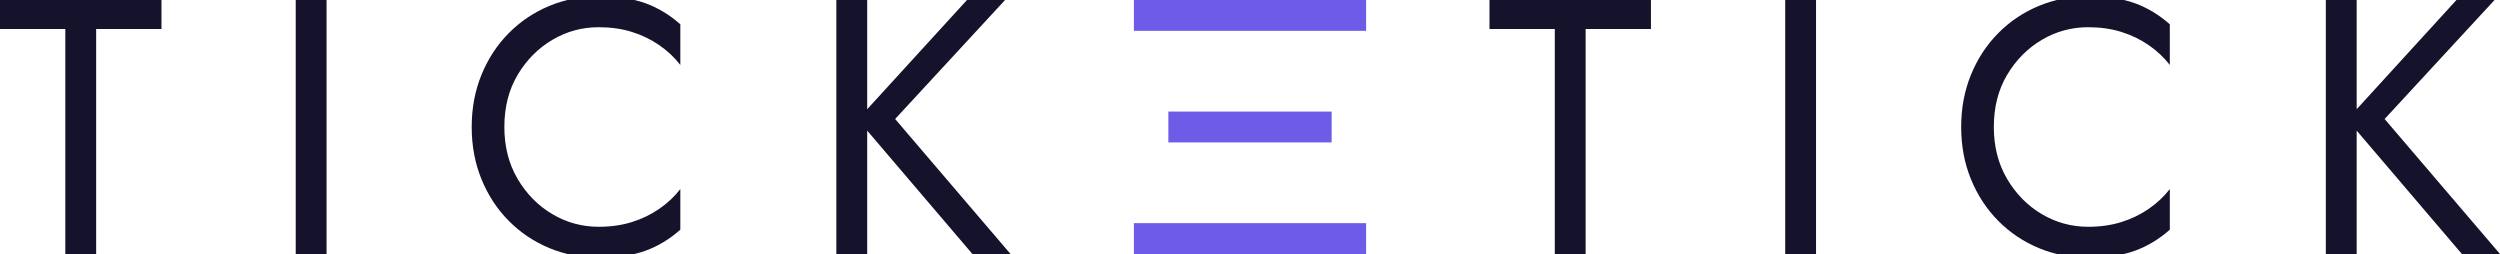
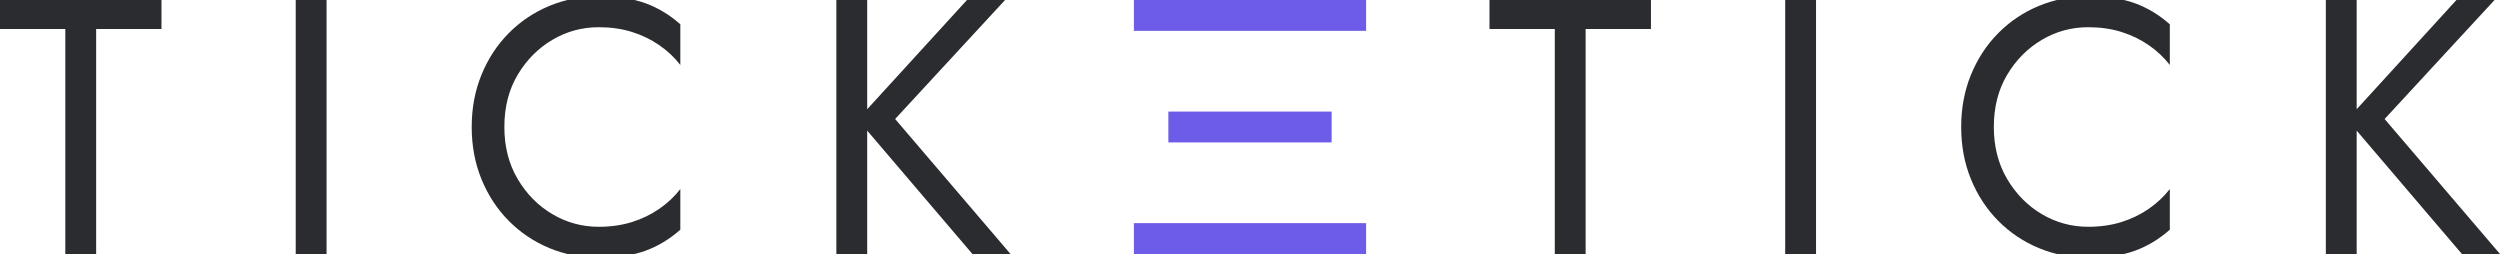
<svg xmlns="http://www.w3.org/2000/svg" viewBox="0 0 6890 700" width="689" height="70">
-   <path fill="#15122b" d="M0 80H180V700H265V80H445V0H0Z M815 0V700H900V0Z M1390 350Q1390 268 1426.5 206.5Q1463 145 1522.0 110.0Q1581 75 1650 75Q1700 75 1741.5 88.0Q1783 101 1817.0 124.5Q1851 148 1875 179V67Q1831 28 1779.0 9.0Q1727 -10 1650 -10Q1577 -10 1513.5 16.5Q1450 43 1402.0 91.5Q1354 140 1327.0 206.0Q1300 272 1300 350Q1300 428 1327.0 494.0Q1354 560 1402.0 608.5Q1450 657 1513.5 683.5Q1577 710 1650 710Q1727 710 1779.0 691.0Q1831 672 1875 633V521Q1851 552 1817.0 575.5Q1783 599 1741.5 612.0Q1700 625 1650 625Q1581 625 1522.0 590.0Q1463 555 1426.5 493.0Q1390 431 1390 350Z M2305 0V700H2390V360L2680 700H2785L2467 328L2770 0H2665L2390 301V0Z M4105 80H4285V700H4370V80H4550V0H4105Z M4920 0V700H5005V0Z M5495 350Q5495 268 5531.5 206.5Q5568 145 5627.0 110.0Q5686 75 5755 75Q5805 75 5846.5 88.0Q5888 101 5922.0 124.5Q5956 148 5980 179V67Q5936 28 5884.0 9.0Q5832 -10 5755 -10Q5682 -10 5618.5 16.5Q5555 43 5507.0 91.5Q5459 140 5432.0 206.0Q5405 272 5405 350Q5405 428 5432.0 494.0Q5459 560 5507.0 608.5Q5555 657 5618.5 683.5Q5682 710 5755 710Q5832 710 5884.0 691.0Q5936 672 5980 633V521Q5956 552 5922.0 575.5Q5888 599 5846.5 612.0Q5805 625 5755 625Q5686 625 5627.0 590.0Q5568 555 5531.5 493.0Q5495 431 5495 350Z M6410 0V700H6495V360L6785 700H6890L6572 328L6875 0H6770L6495 301V0Z" />
-   <rect x="3125.0" y="0.0" width="640.0" height="85" fill="#6c5ce7" />
-   <rect x="3220.0" y="307.5" width="450.0" height="85" fill="#6c5ce7" />
-   <rect x="3125.0" y="615.0" width="640.0" height="85" fill="#6c5ce7" />
+   <g>
+     <path fill="#2A2C30" d="M0 80H180V700H265V80H445V0H0Z M815 0V700H900V0Z M1390 350Q1390 268 1426.5 206.5Q1463 145 1522.0 110.0Q1581 75 1650 75Q1700 75 1741.5 88.0Q1783 101 1817.0 124.5Q1851 148 1875 179V67Q1831 28 1779.0 9.0Q1727 -10 1650 -10Q1577 -10 1513.5 16.5Q1450 43 1402.0 91.5Q1354 140 1327.0 206.0Q1300 272 1300 350Q1300 428 1327.0 494.0Q1354 560 1402.0 608.5Q1450 657 1513.5 683.5Q1577 710 1650 710Q1727 710 1779.0 691.0Q1831 672 1875 633V521Q1851 552 1817.0 575.5Q1783 599 1741.5 612.0Q1700 625 1650 625Q1581 625 1522.0 590.0Q1463 555 1426.5 493.0Q1390 431 1390 350Z M2305 0V700H2390V360L2680 700H2785L2467 328L2770 0H2665L2390 301V0Z M4105 80H4285V700H4370V80H4550V0H4105Z M4920 0V700H5005V0Z M5495 350Q5495 268 5531.5 206.5Q5568 145 5627.0 110.0Q5686 75 5755 75Q5805 75 5846.5 88.0Q5888 101 5922.0 124.5Q5956 148 5980 179V67Q5936 28 5884.0 9.0Q5832 -10 5755 -10Q5682 -10 5618.5 16.5Q5555 43 5507.0 91.5Q5459 140 5432.0 206.0Q5405 272 5405 350Q5405 428 5432.0 494.0Q5459 560 5507.0 608.5Q5555 657 5618.5 683.5Q5682 710 5755 710Q5832 710 5884.0 691.0Q5936 672 5980 633V521Q5956 552 5922.0 575.5Q5888 599 5846.5 612.0Q5805 625 5755 625Q5686 625 5627.0 590.0Q5568 555 5531.5 493.0Q5495 431 5495 350Z M6410 0V700H6495V360L6785 700H6890L6572 328L6875 0H6770L6495 301V0Z" />
+     <rect x="3125.0" y="0.0" width="640.0" height="85" fill="#6C5CE7" />
+     <rect x="3220.0" y="307.5" width="450.0" height="85" fill="#6C5CE7" />
+     <rect x="3125.0" y="615.0" width="640.0" height="85" fill="#6C5CE7" />
+   </g>
</svg>
